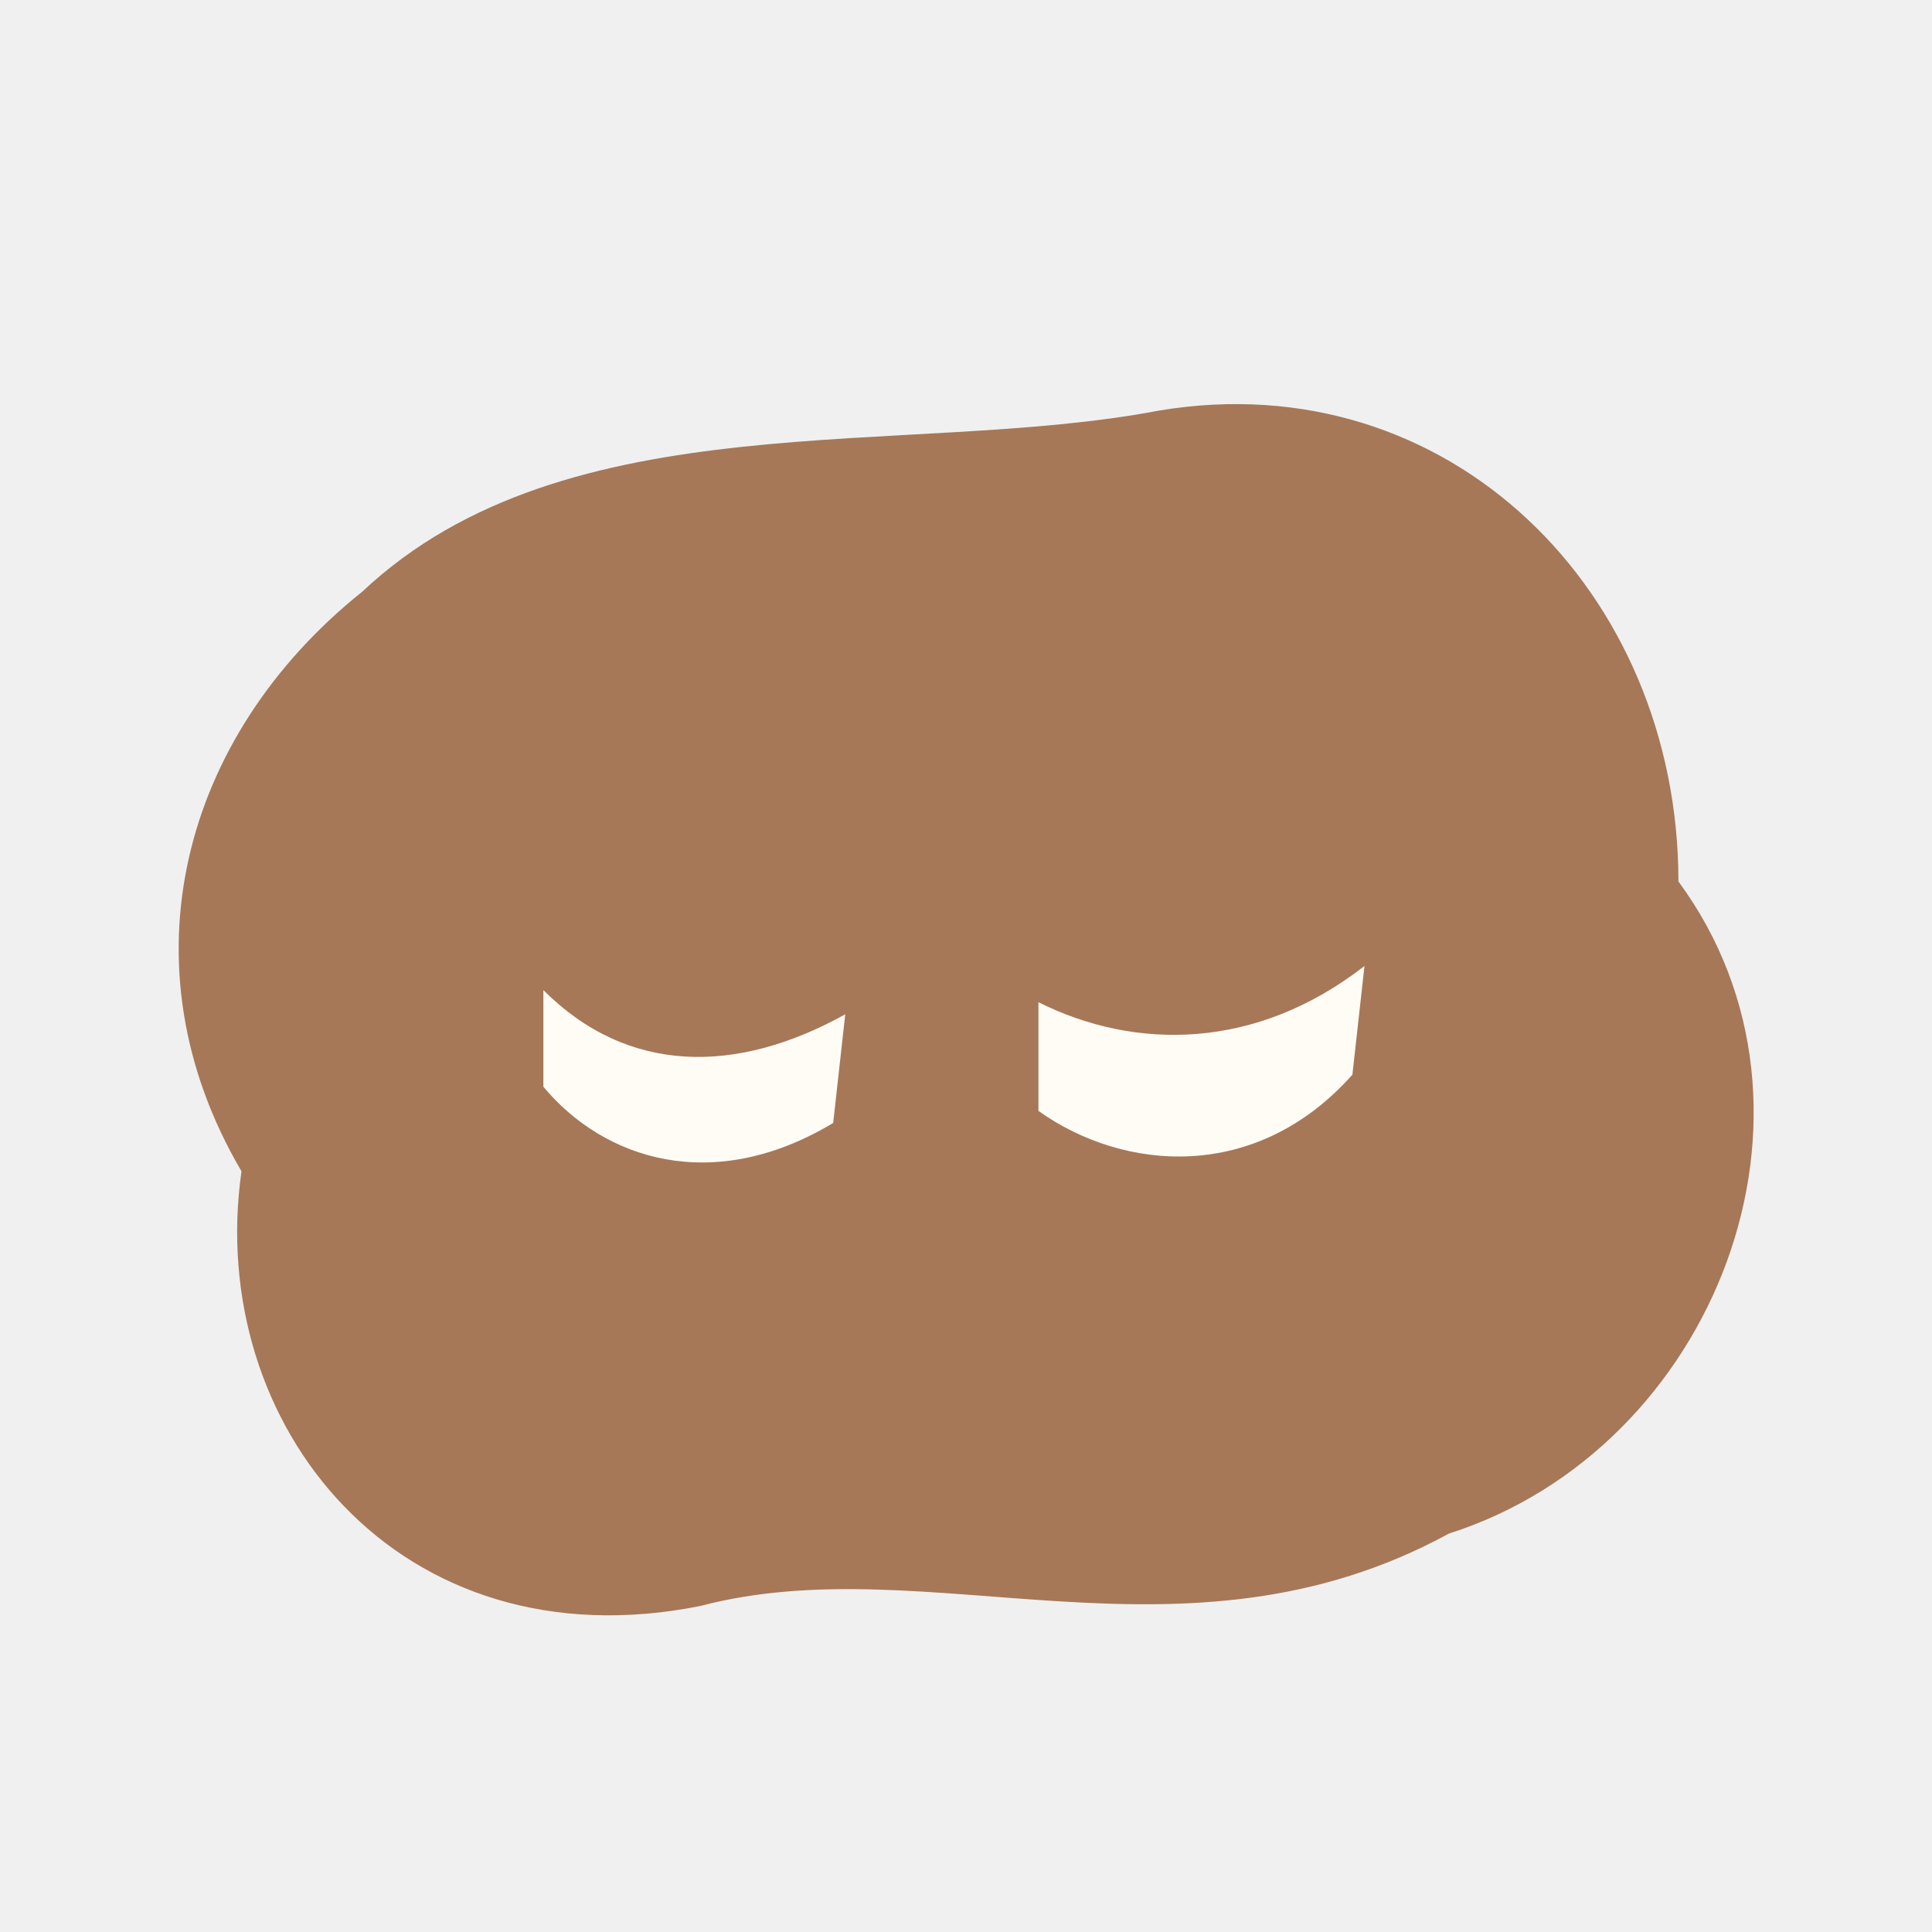
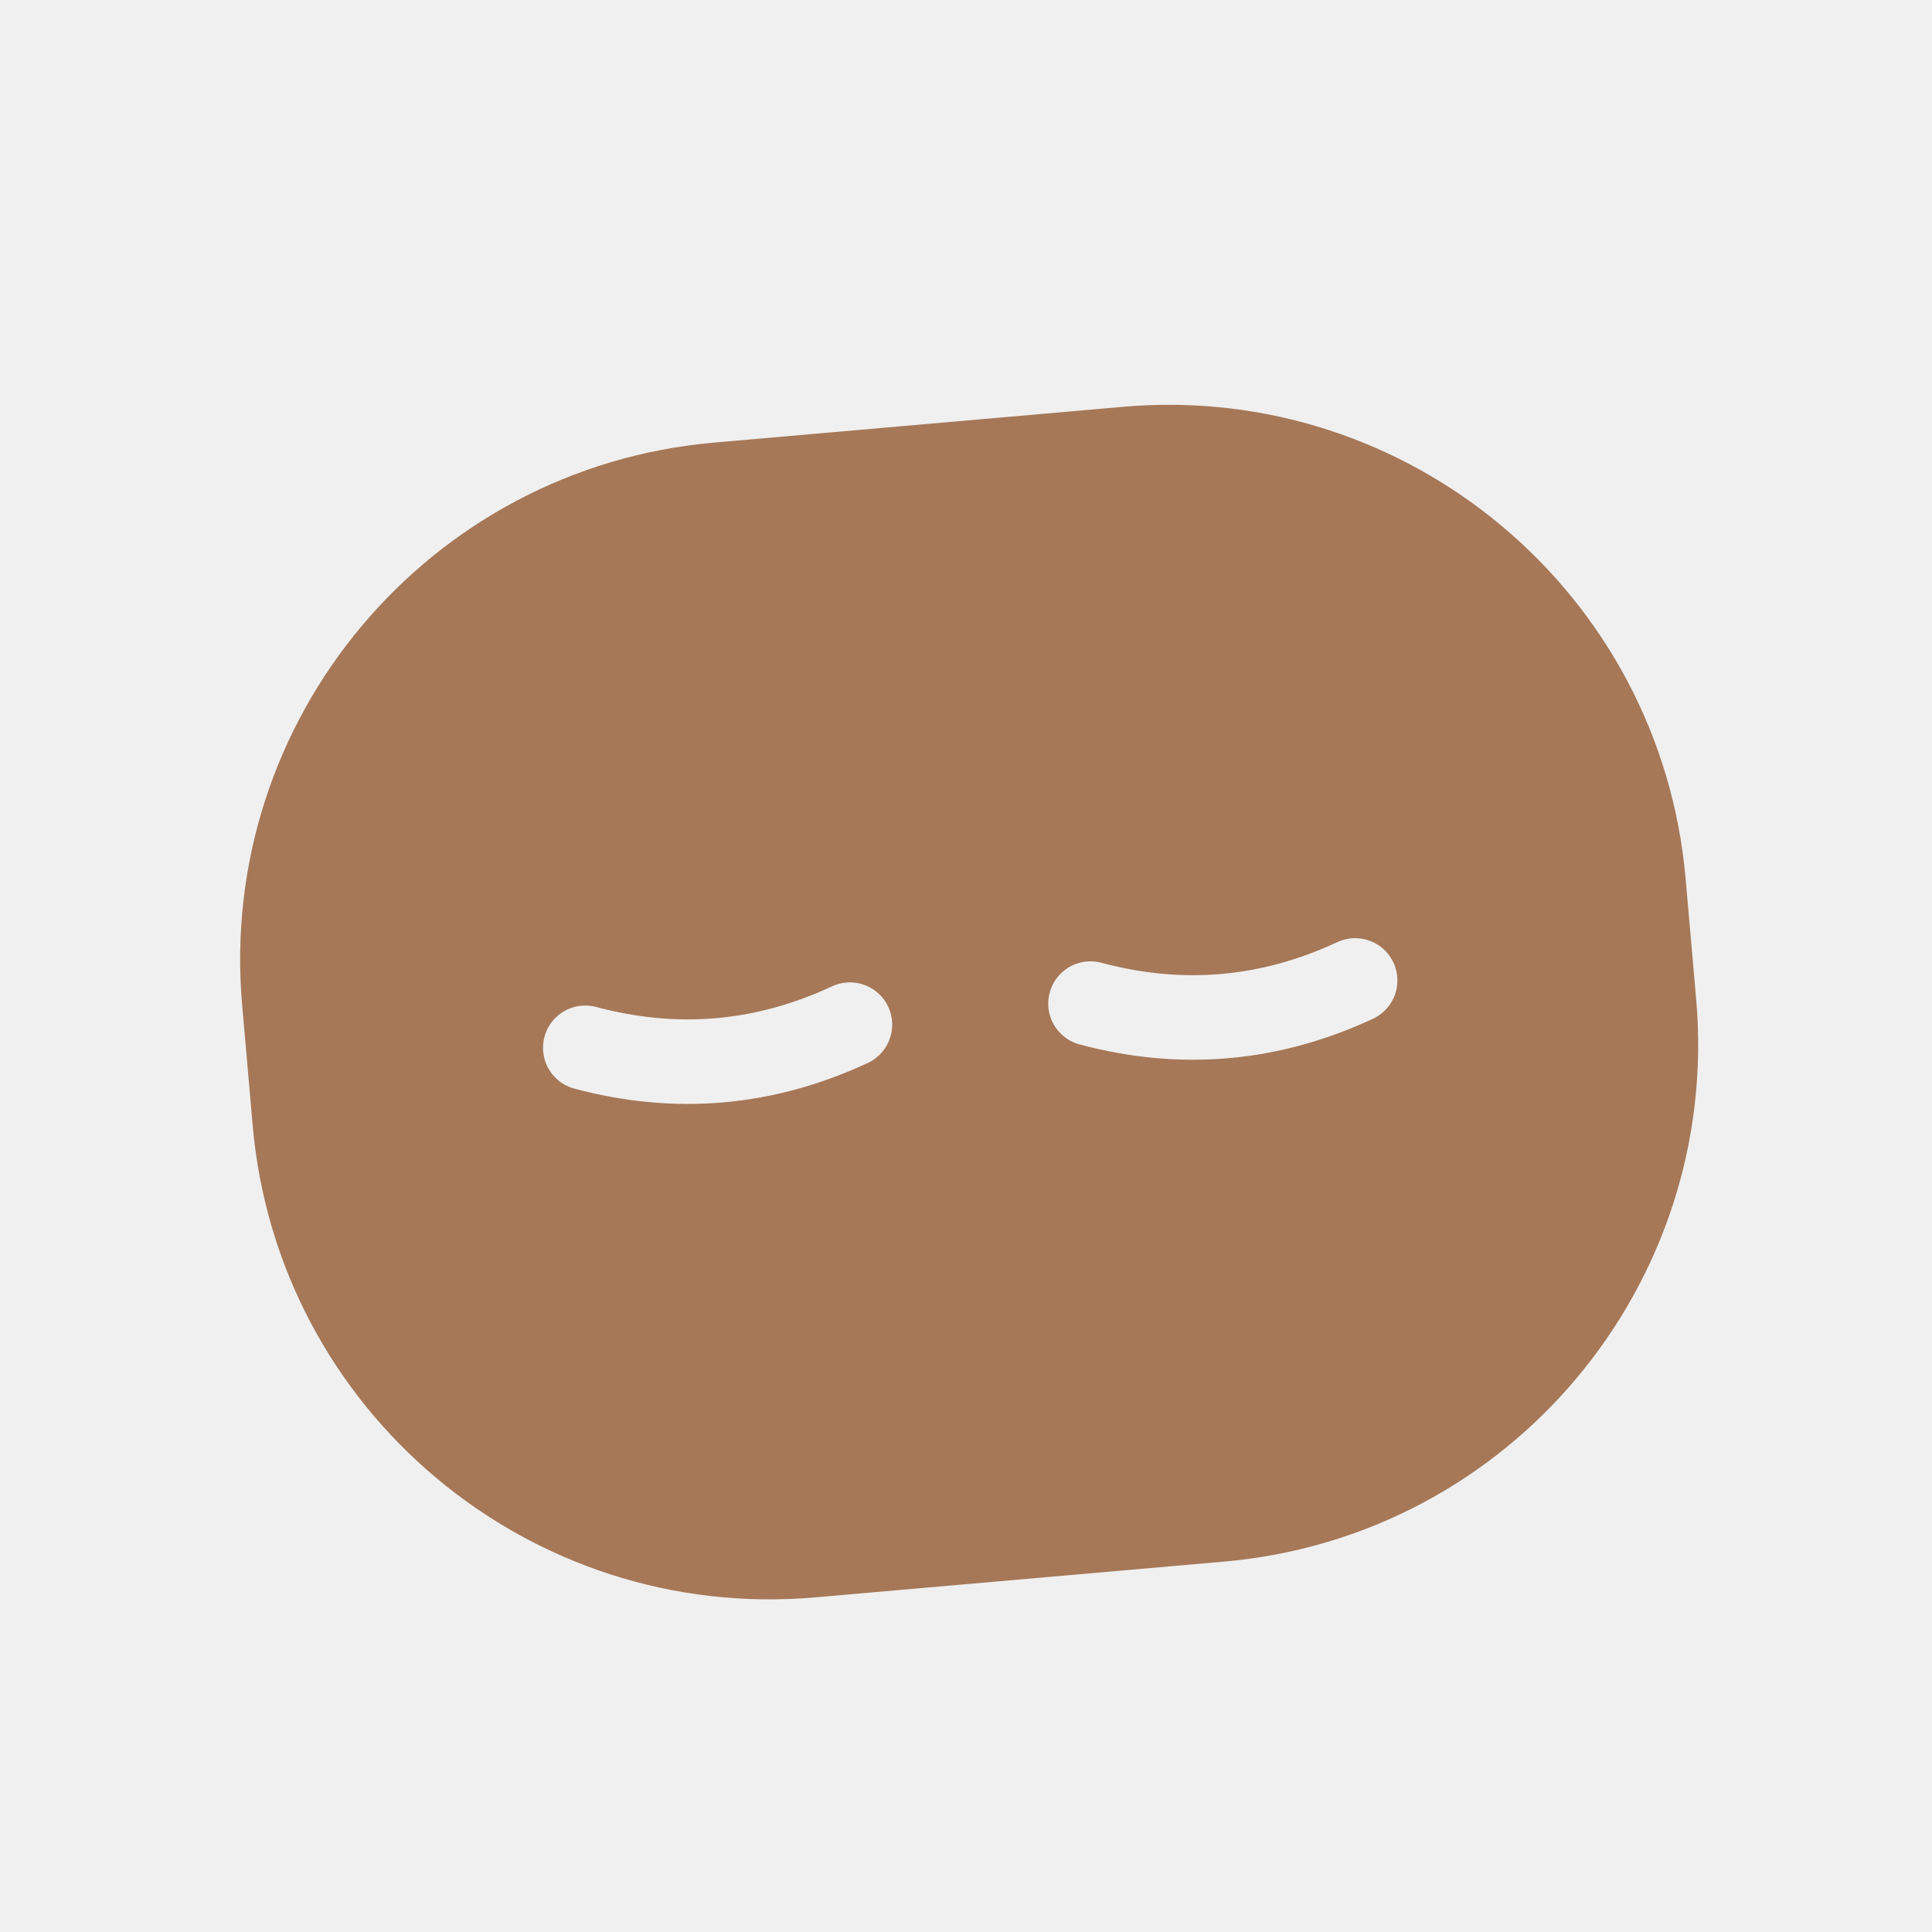
<svg xmlns="http://www.w3.org/2000/svg" viewBox="0 0 160 160" fill="none" role="img" aria-labelledby="sleepy-title sleepy-desc">
-   <path fill="#A67858" d="M30 49C47 33 75 38 96 34C120 30 139 49 139 73C153 92 142 120 120 127C98 139 77 128 58 133C33 138 17 118 20 97C10 80 15 61 30 49Z" />
-   <g fill="#FFFCF6">
-     <path d="M45 82C52 89 61 89 70 84L69 93C59 99 50 96 45 90Z" />
-     <path d="M86 83C94 87 104 87 113 80L112 89C104 98 93 97 86 92Z" />
+   <defs>
+     <mask id="sleepy-eyes" maskUnits="userSpaceOnUse" x="0" y="0" width="160" height="160">
+       <rect width="160" height="160" fill="#fff" />
+       <g fill="#000">
+         <path d="M48 84Q59 88 70 84M90 84Q101 88 112 84" fill="none" stroke="#000" stroke-width="7" stroke-linecap="round" />
+       </g>
+     </mask>
+   </defs>
+   <g transform="rotate(-5 80 80)">
+     <g fill="#A67858" mask="url(#sleepy-eyes)">
+       <rect x="20" y="35" width="120" height="96" rx="43" />
+     </g>
  </g>
</svg>
